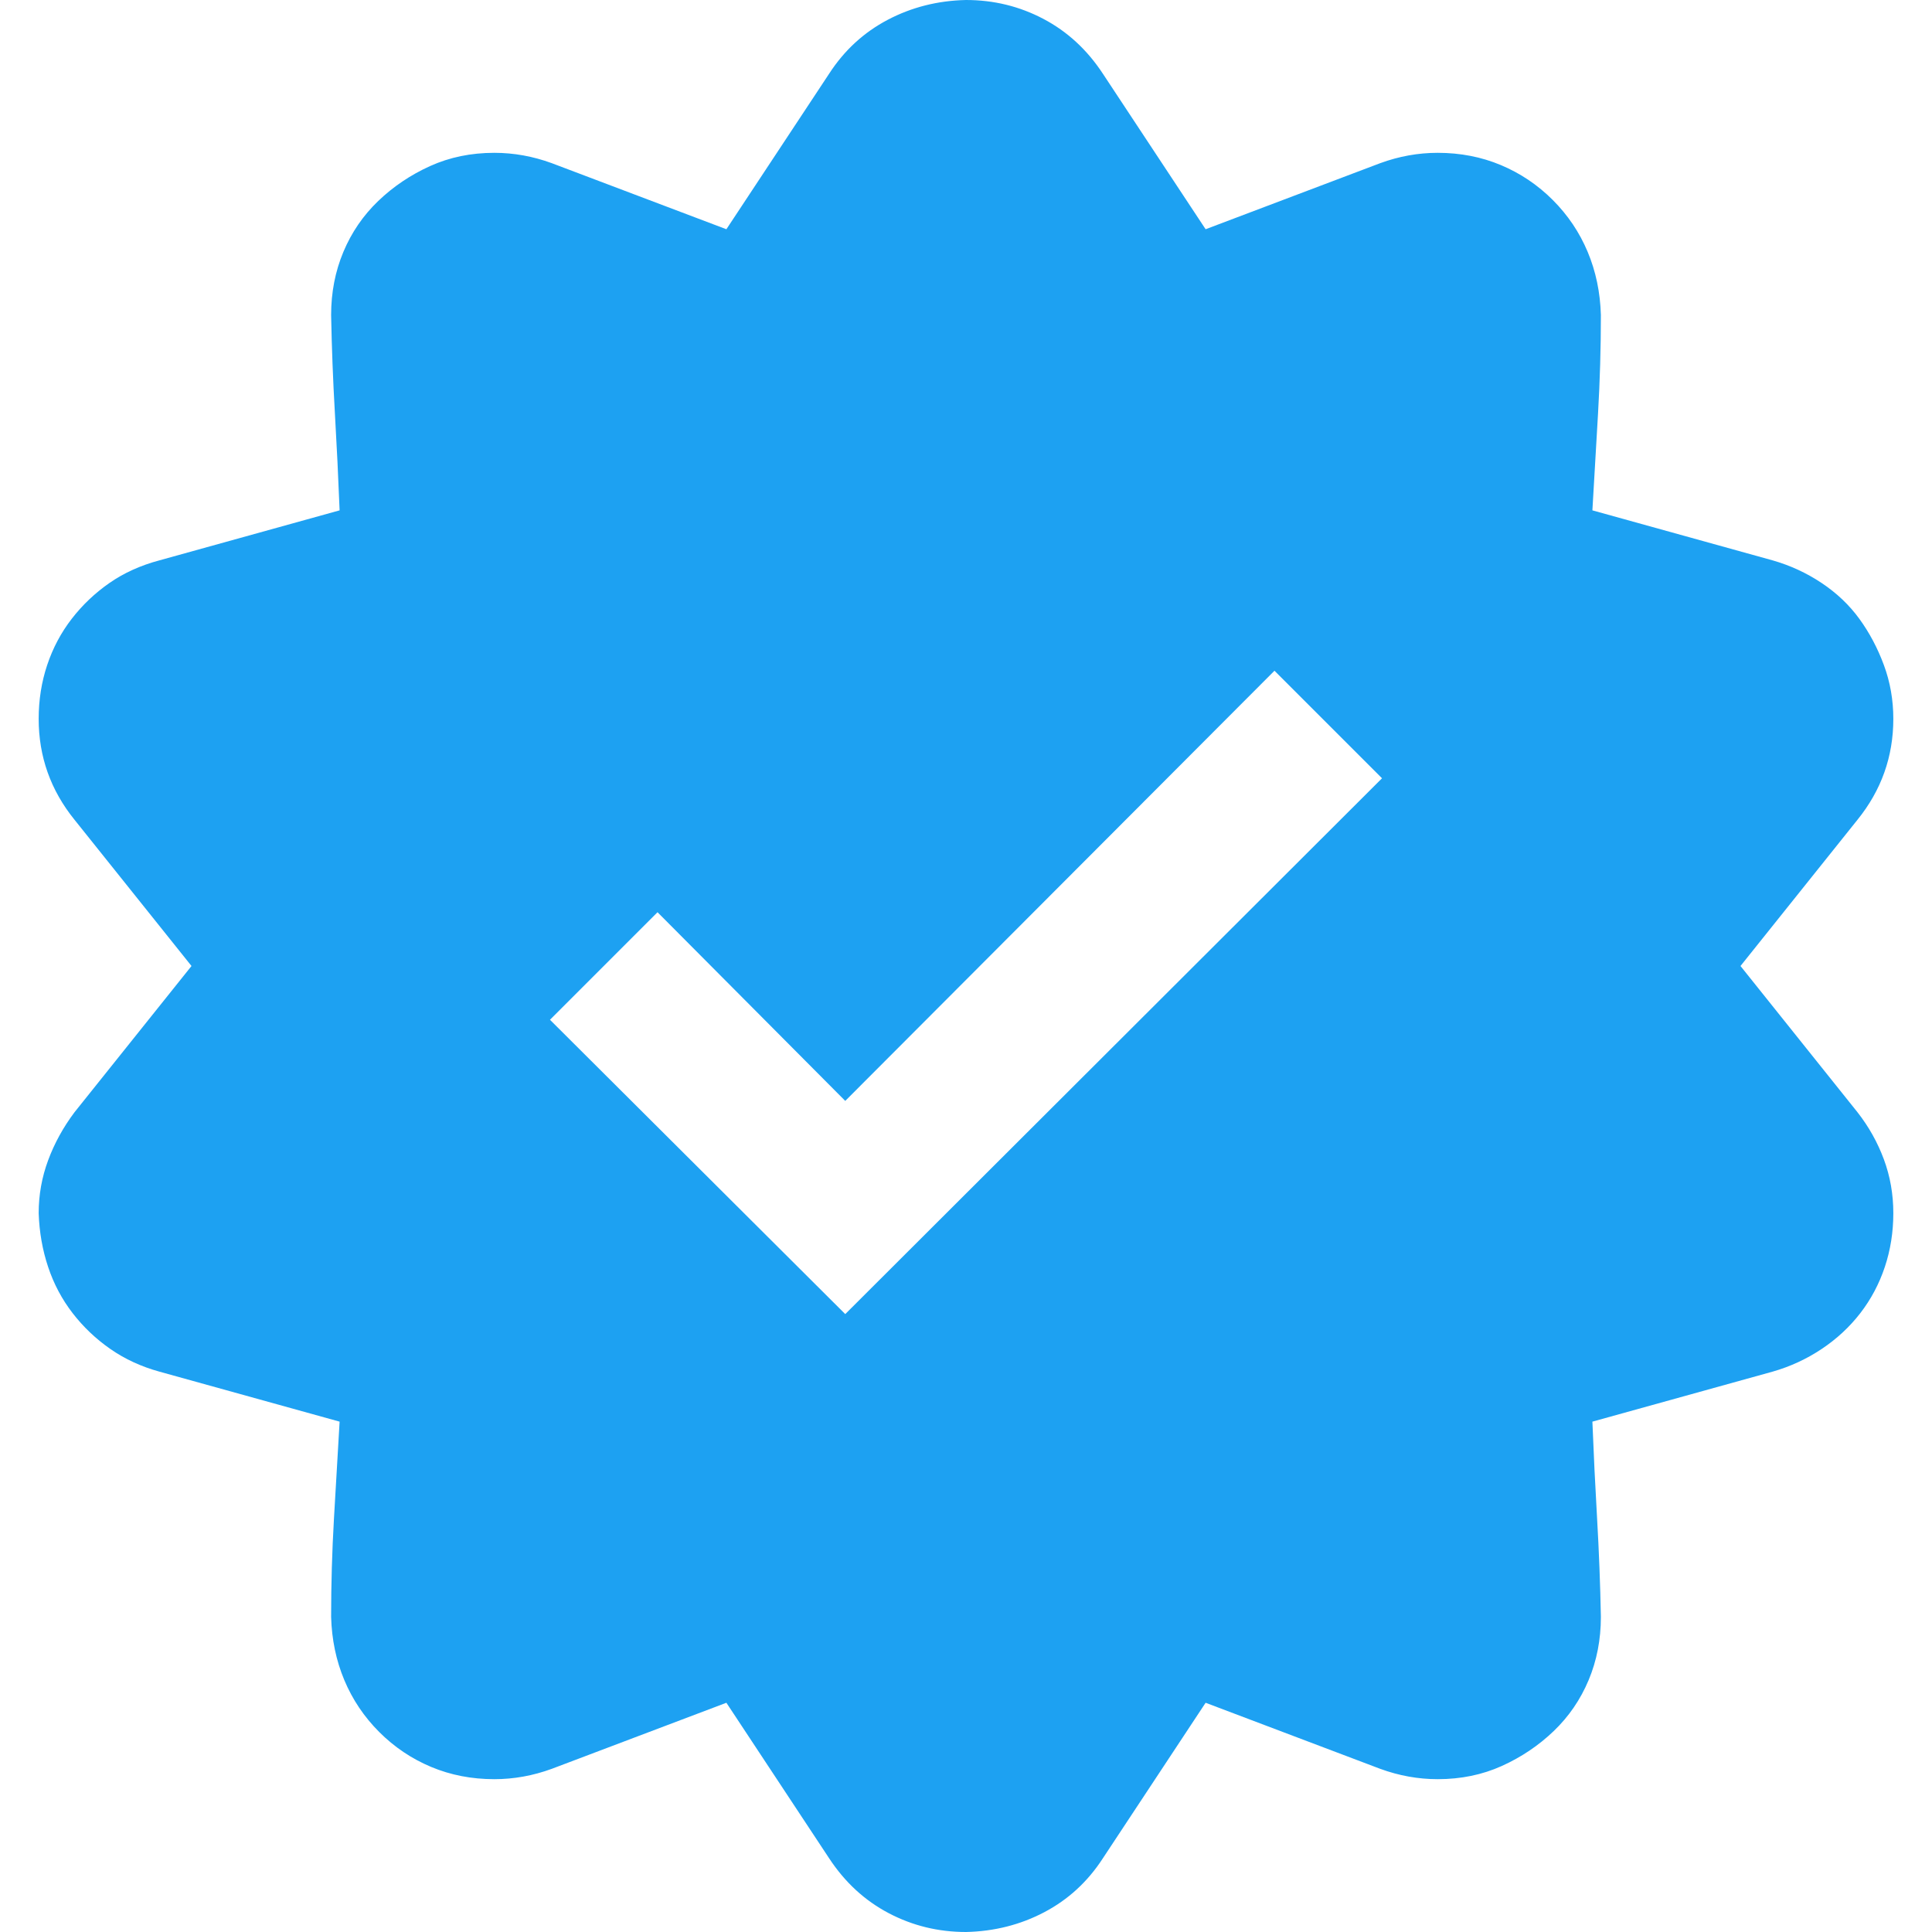
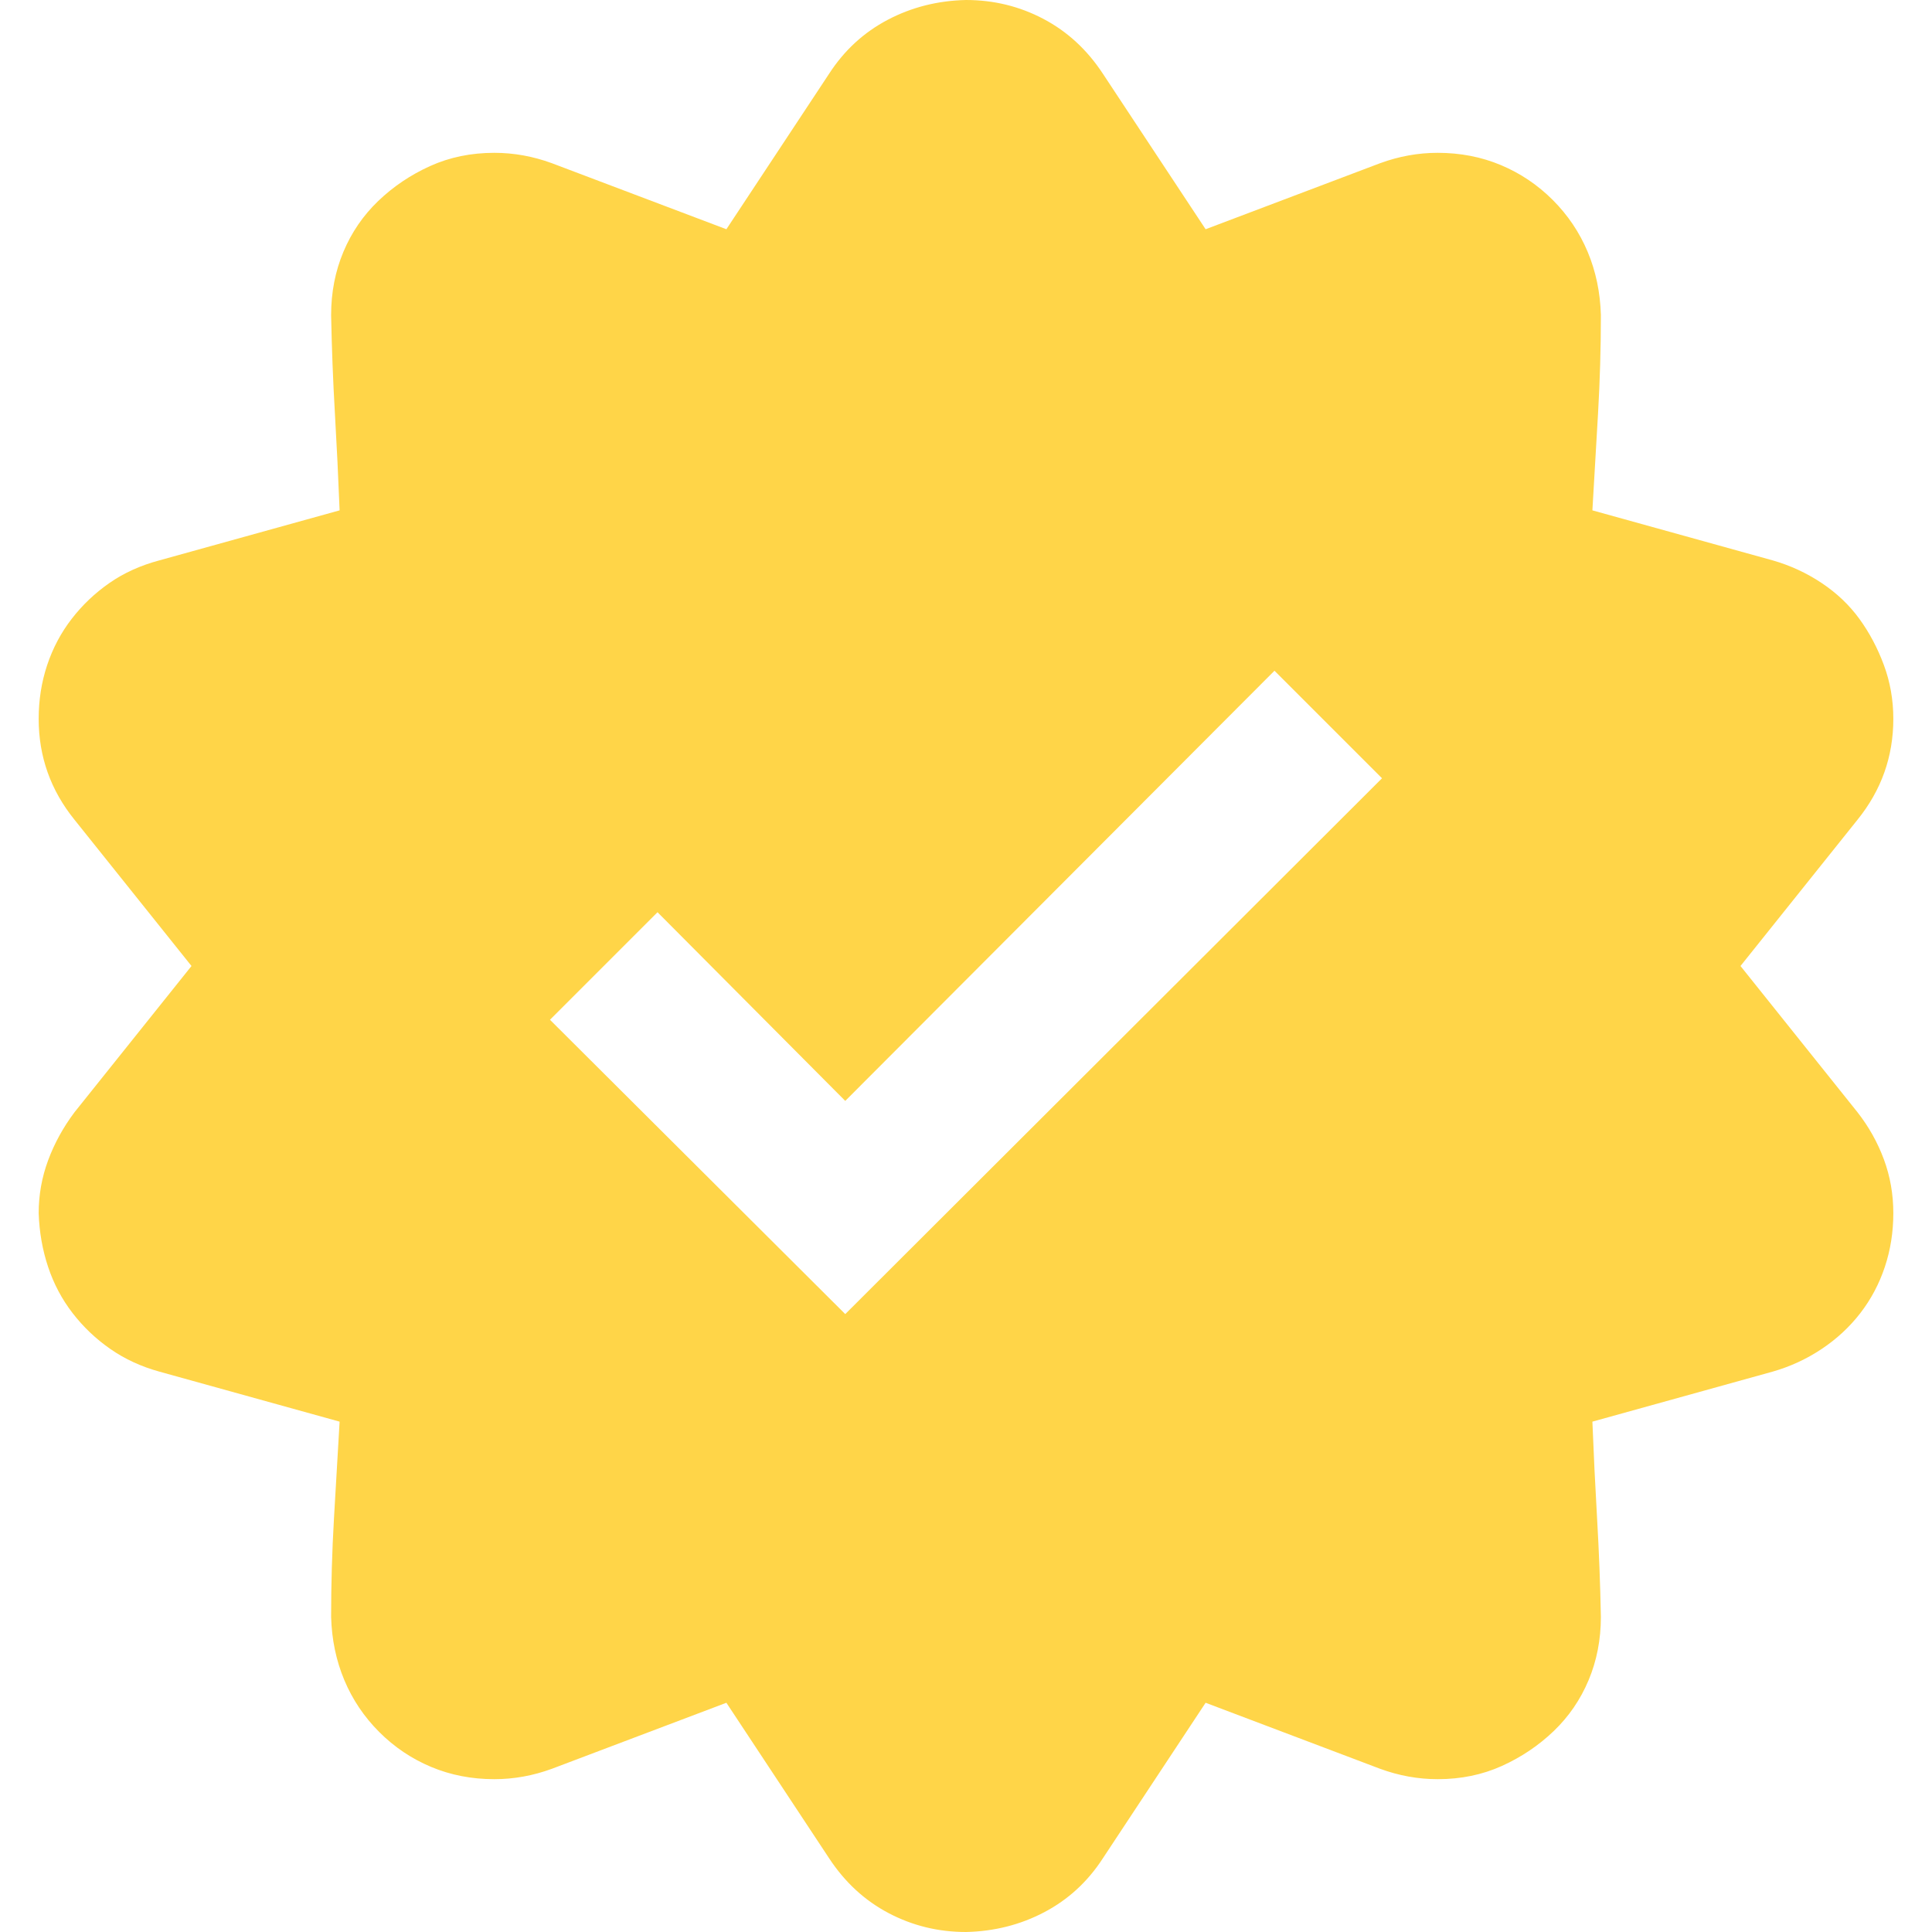
<svg xmlns="http://www.w3.org/2000/svg" viewBox="0 0 2048 2048">
-   <path fill="#1da1f2" d="m1845 1024l124 155q18 23 28 50t10 57q0 30-9 57t-26 49t-41 38t-52 24l-191 53q2 51 5 103t4 104q0 36-13 67t-37 54t-55 37t-68 14q-31 0-61-11l-185-70l-109 165q-24 37-62 57t-83 21q-44 0-82-20t-63-58l-109-165l-185 70q-30 11-61 11q-36 0-67-13t-55-37t-37-55t-14-67q0-52 3-104t6-103l-191-53q-29-8-52-24t-40-38t-26-49t-10-57q0-29 10-56t28-51l124-155L79 869q-38-47-38-107q0-30 9-57t26-49t40-38t53-24l191-53q-2-51-5-103t-4-104q0-36 13-67t37-54t55-37t68-14q31 0 61 11l185 70L879 78q24-37 62-57t83-21q44 0 82 20t63 58l109 165l185-70q30-11 61-11q36 0 67 13t55 37t37 55t14 67q0 52-3 104t-6 103l191 53q28 8 52 24t40 38t26 49t10 57q0 60-38 107l-124 155zm-949 369l569-568l-114-114l-455 456l-199-200l-114 114l313 312z" />
+   <path fill="#ffd548" d="m1845 1024l124 155q18 23 28 50t10 57q0 30-9 57t-26 49t-41 38t-52 24l-191 53q2 51 5 103t4 104q0 36-13 67t-37 54t-55 37t-68 14q-31 0-61-11l-185-70l-109 165q-24 37-62 57t-83 21q-44 0-82-20t-63-58l-109-165l-185 70q-30 11-61 11q-36 0-67-13t-55-37t-37-55t-14-67q0-52 3-104t6-103l-191-53q-29-8-52-24t-40-38t-26-49t-10-57q0-29 10-56t28-51l124-155L79 869q-38-47-38-107q0-30 9-57t26-49t40-38t53-24l191-53q-2-51-5-103t-4-104q0-36 13-67t37-54t55-37t68-14q31 0 61 11l185 70L879 78q24-37 62-57t83-21q44 0 82 20t63 58l109 165l185-70q30-11 61-11q36 0 67 13t55 37t37 55t14 67q0 52-3 104t-6 103l191 53q28 8 52 24t40 38t26 49t10 57q0 60-38 107l-124 155zm-949 369l569-568l-114-114l-455 456l-199-200l-114 114l313 312z" />
</svg>
